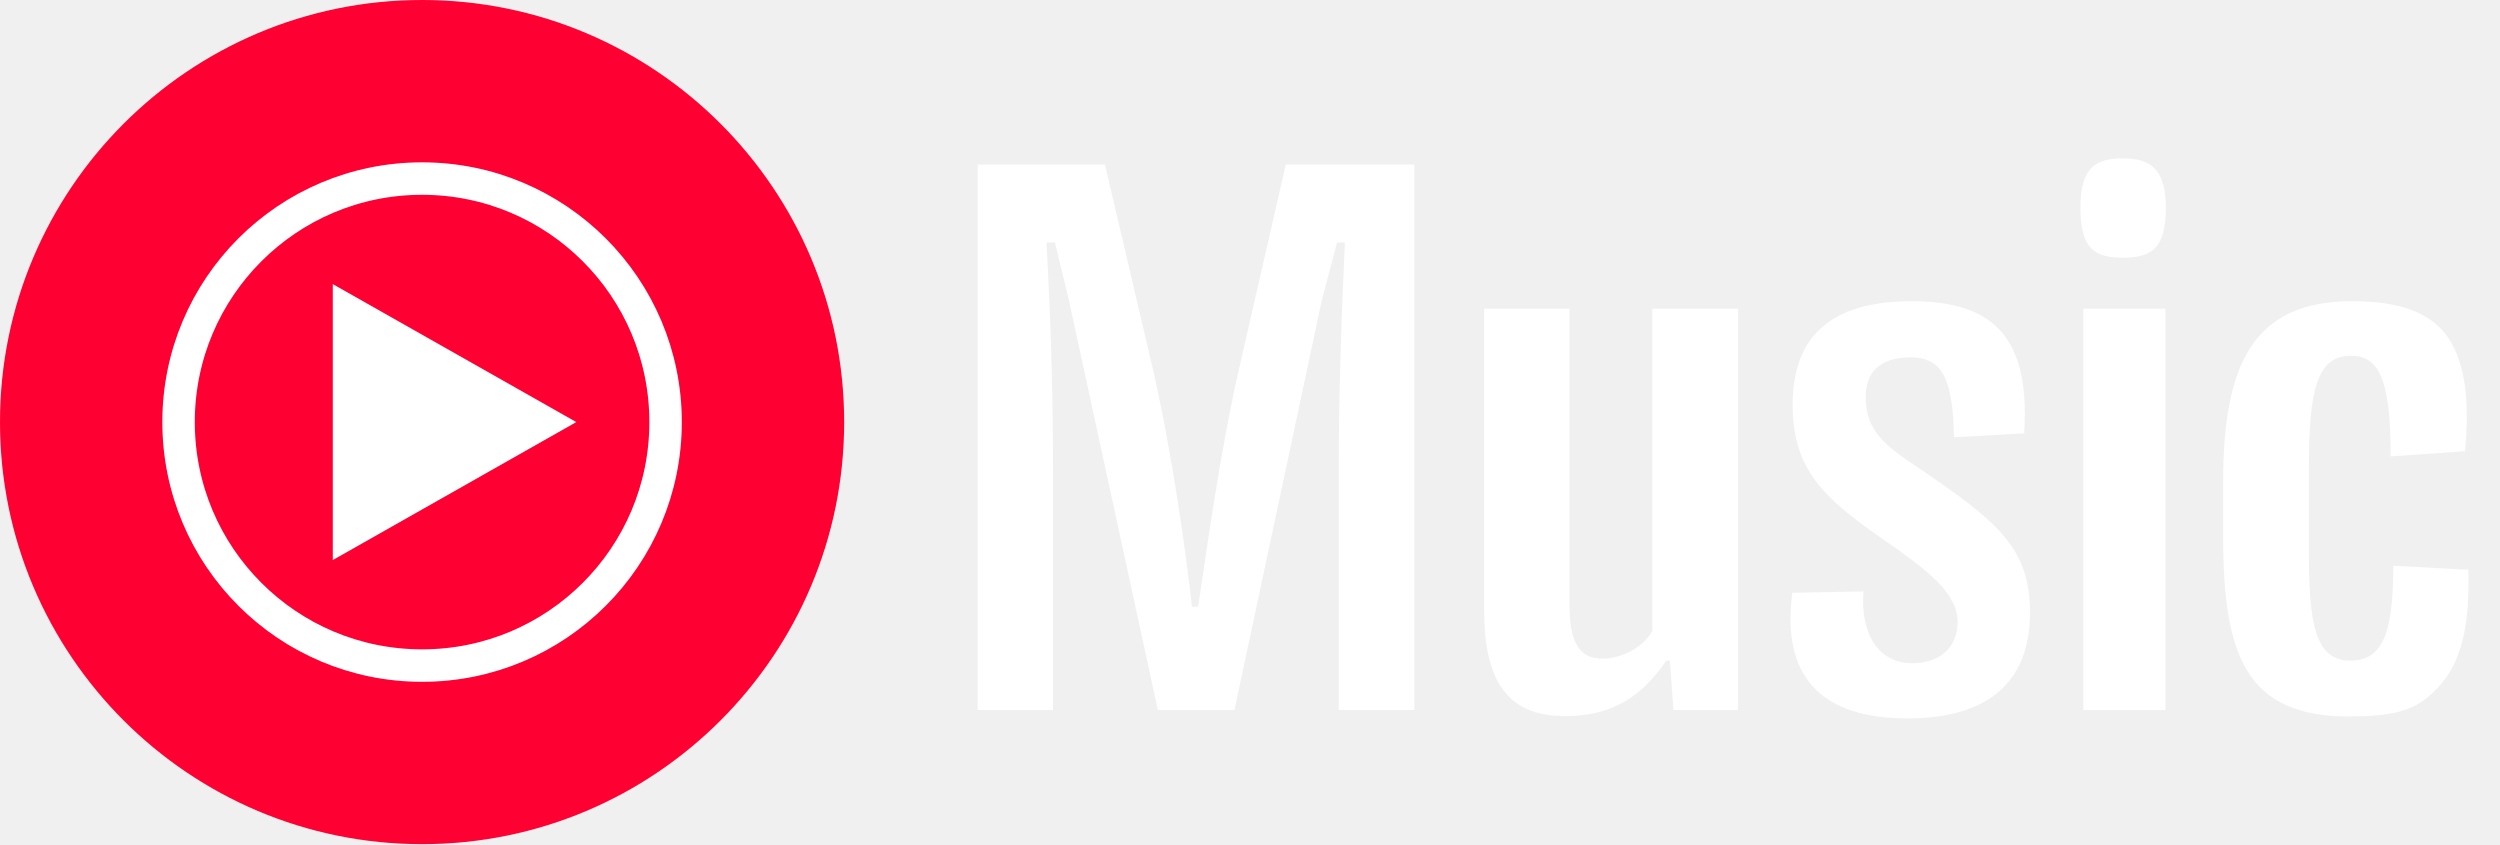
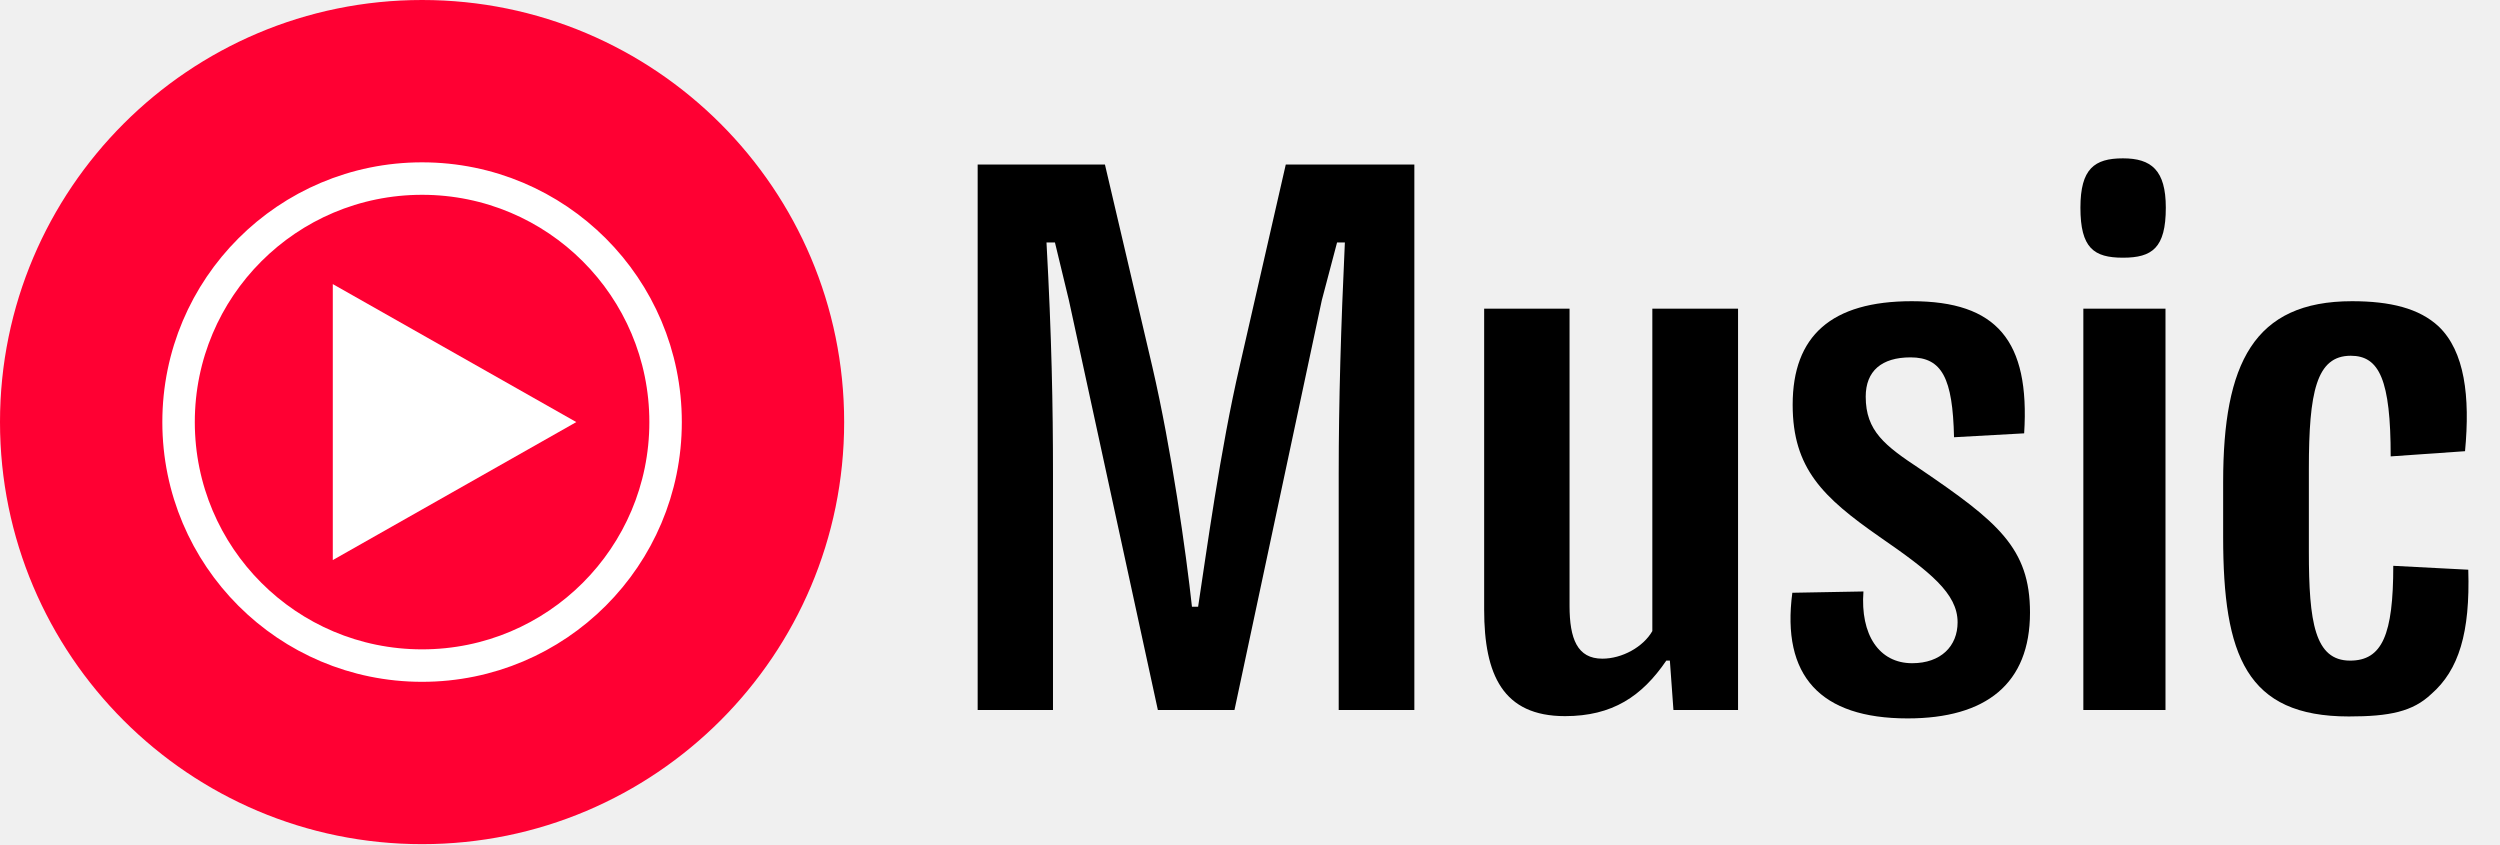
<svg xmlns="http://www.w3.org/2000/svg" fill="none" height="26" viewBox="0 0 77 26" width="77">
  <clipPath id="a">
    <path d="m0 0h77v26h-77z" />
  </clipPath>
  <g clip-path="url(#a)">
-     <g fill="#fff">
+     <g fill="currentColor">
      <path d="m30.112 21.867h2.32v-7.29c0-2.04-.04-4.21-.2-7.11h.26l.43 1.78 2.74 12.62h2.36l2.69-12.62.47-1.78h.24c-.12 2.57-.19 4.89-.19 7.11v7.29h2.33v-16.8h-3.96l-1.42 6.21c-.6 2.58-1.03 5.78-1.28 7.41h-.19c-.18-1.66-.63-4.85-1.22-7.39l-1.46-6.23h-3.92z" />
      <path d="m48.202 22.057c1.46 0 2.37-.61 3.12-1.71h.11l.11 1.52h1.99v-12.36h-2.64v9.93c-.28.49-.93.85-1.54.85-.77 0-1.01-.61-1.01-1.63v-9.15h-2.63v9.27c0 2.01.58 3.28 2.49 3.28z" />
      <path d="m58.754 22.127c2.42 0 3.77-1.07 3.77-3.26 0-1.99-1-2.8-3.38-4.42-1.09-.72-1.68-1.17-1.68-2.23 0-.79.49-1.21 1.38-1.21.97 0 1.3.64 1.34 2.46l2.16-.12c.18-2.85-.84-4.07-3.46-4.07-2.48 0-3.67 1.07-3.67 3.19 0 1.96.93 2.85 2.68 4.07 1.55 1.07 2.4 1.74 2.4 2.63 0 .73-.51 1.26-1.4 1.26-1.02 0-1.6-.88-1.5-2.21l-2.19.04c-.34 2.56.86 3.87 3.55 3.87z" />
      <path d="m65.387 7.937c.9 0 1.32-.3 1.32-1.54 0-1.16-.45-1.52-1.32-1.52-.88 0-1.31.32-1.31 1.52 0 1.24.41 1.54 1.31 1.54zm-1.22 13.93h2.53v-12.36h-2.53z" />
      <path d="m72.343 22.067c1.26 0 1.97-.15 2.54-.69.85-.74 1.2-1.89 1.14-3.83l-2.31-.12c0 2.12-.34 2.92-1.33 2.92-1.09 0-1.27-1.19-1.27-3.35v-2.56c0-2.36.23-3.48 1.29-3.48.88 0 1.23.74 1.23 3.1l2.29-.16c.16-1.69-.01-3.07-.81-3.84-.6-.56-1.49-.78-2.67-.78-3.03 0-3.97 1.92-3.97 5.57v1.69c0 3.65.71 5.53 3.87 5.53z" />
    </g>
    <path d="m13 26c7.176 0 13-5.824 13-13s-5.824-13-13-13-13 5.824-13 13 5.824 13 13 13z" fill="#f03" />
    <path d="m20.5 13c0 4.144-3.356 7.5-7.5 7.5-4.144 0-7.5-3.356-7.5-7.5 0-4.144 3.356-7.5 7.5-7.5 4.144 0 7.5 3.356 7.5 7.5z" stroke="#fff" />
    <path d="m17.75 13-7.5-4.25v8.5z" fill="#fff" />
  </g>
</svg>
